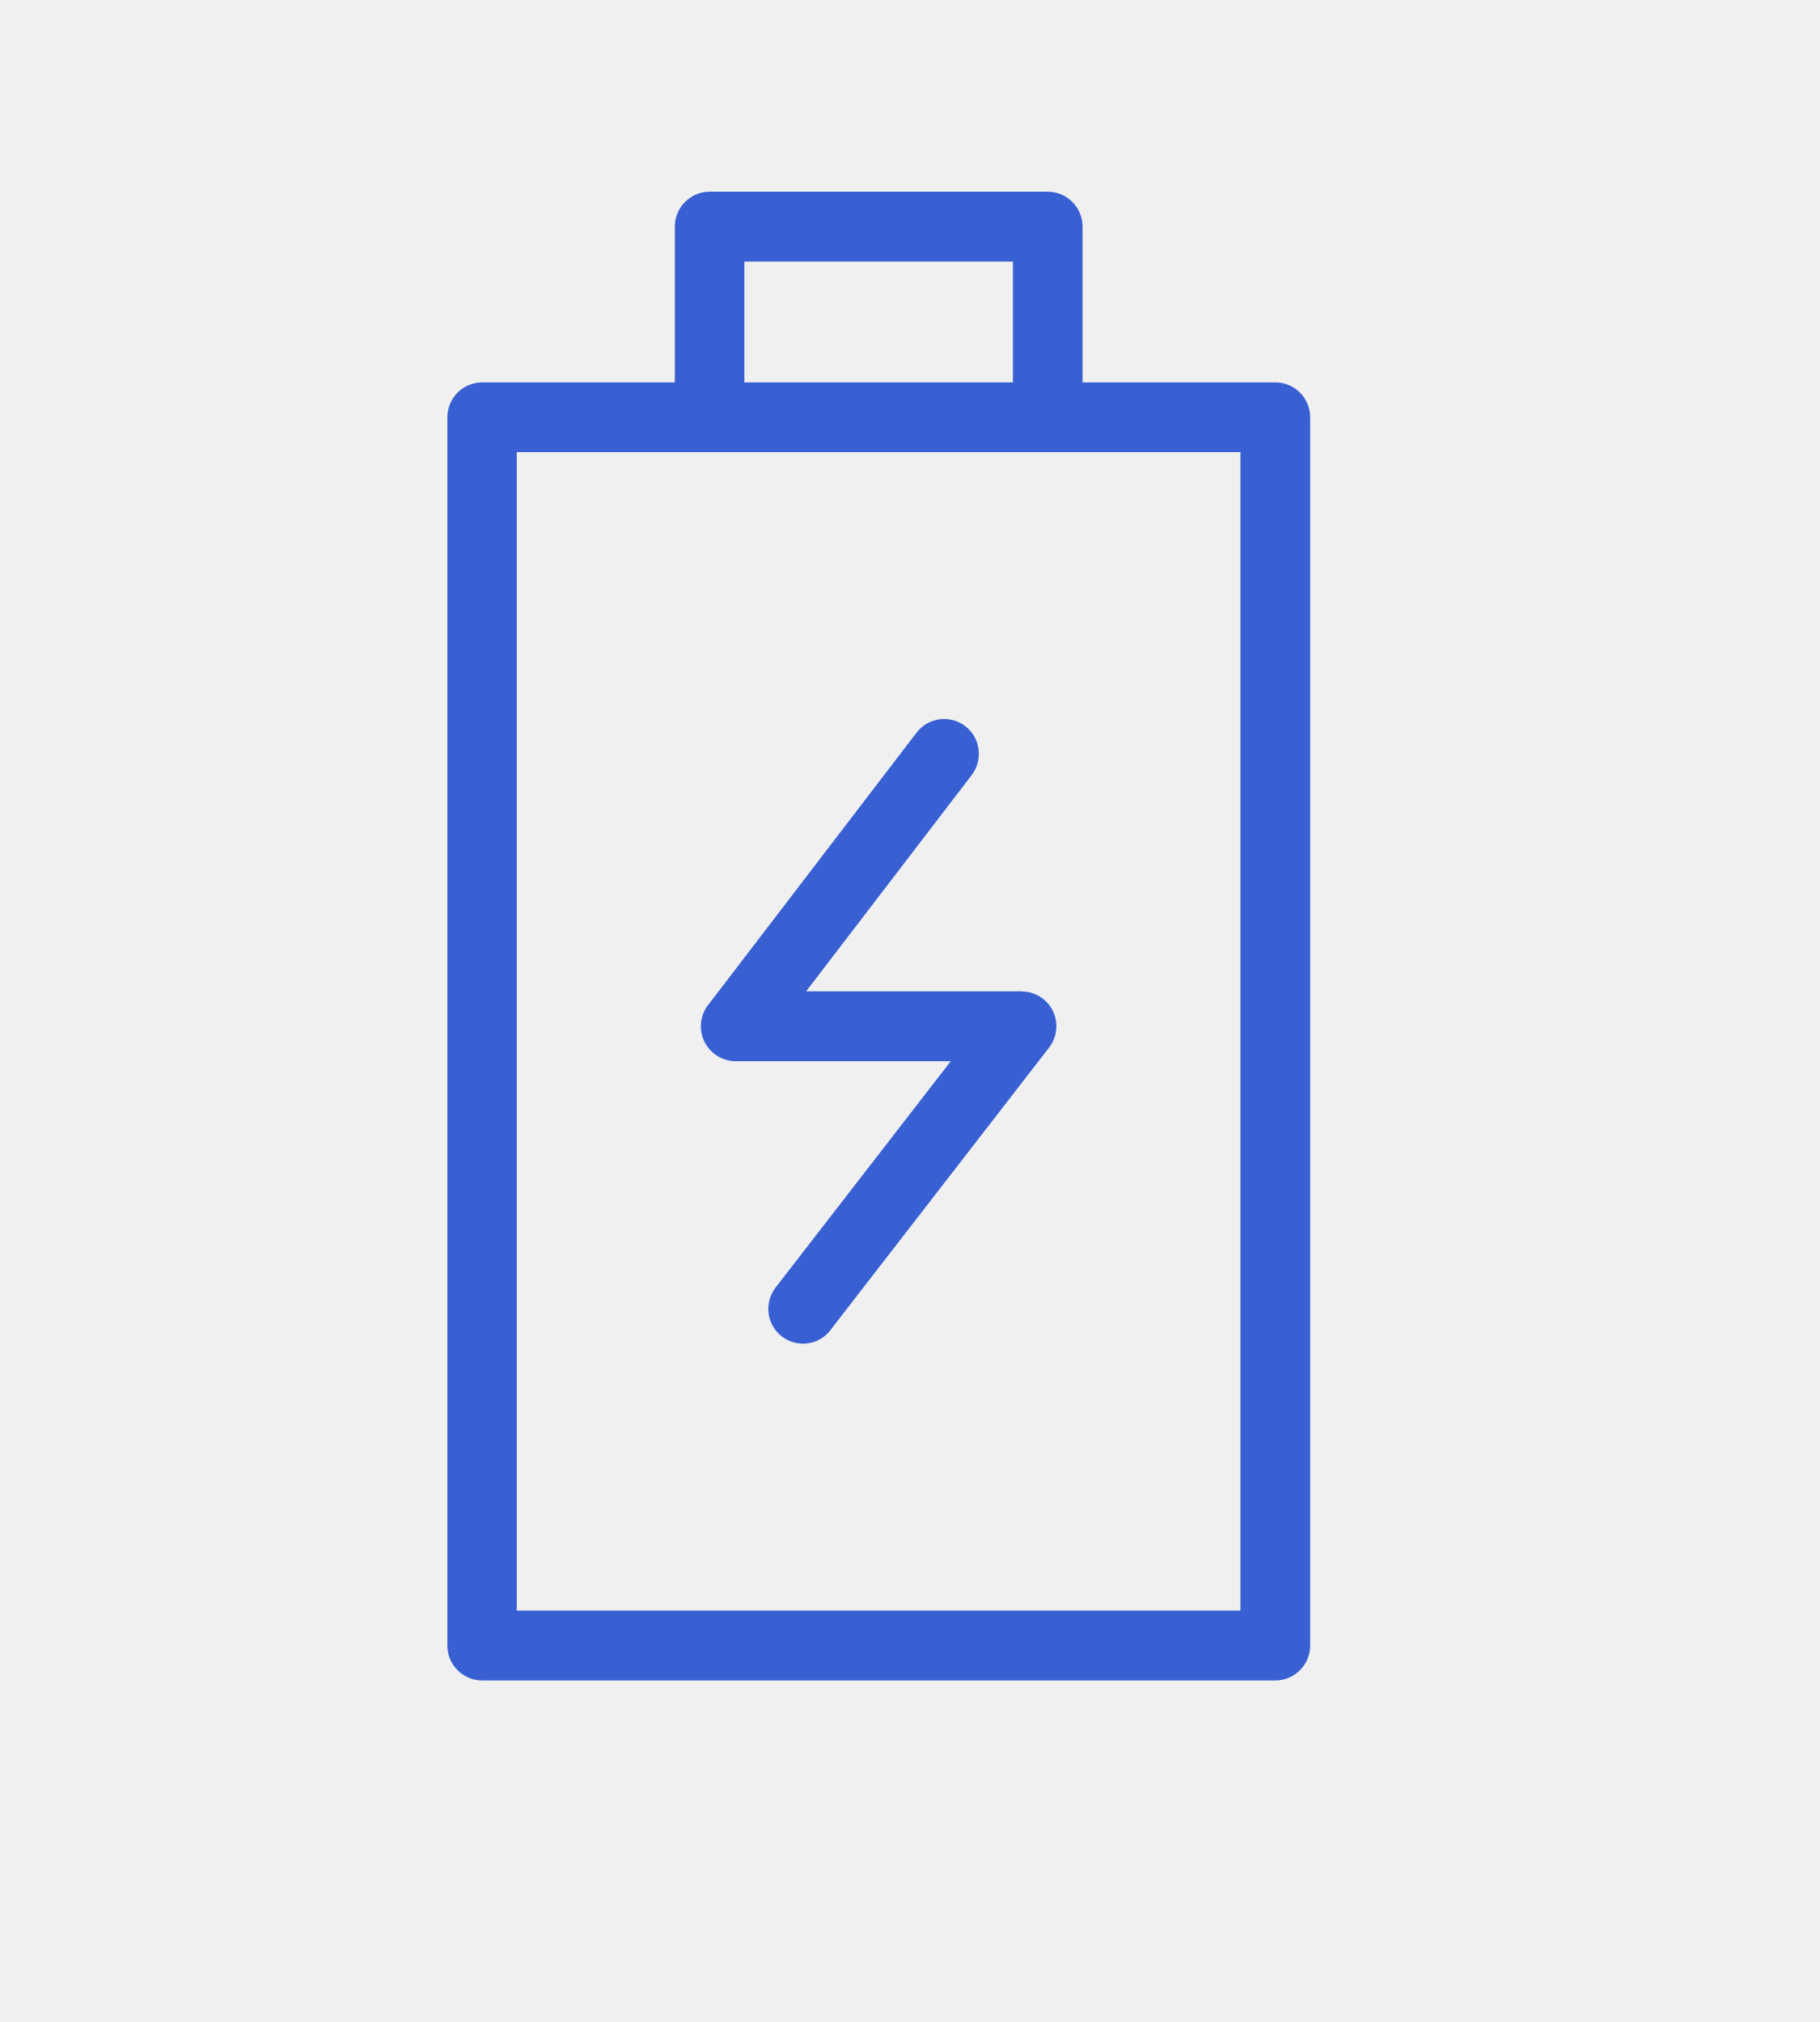
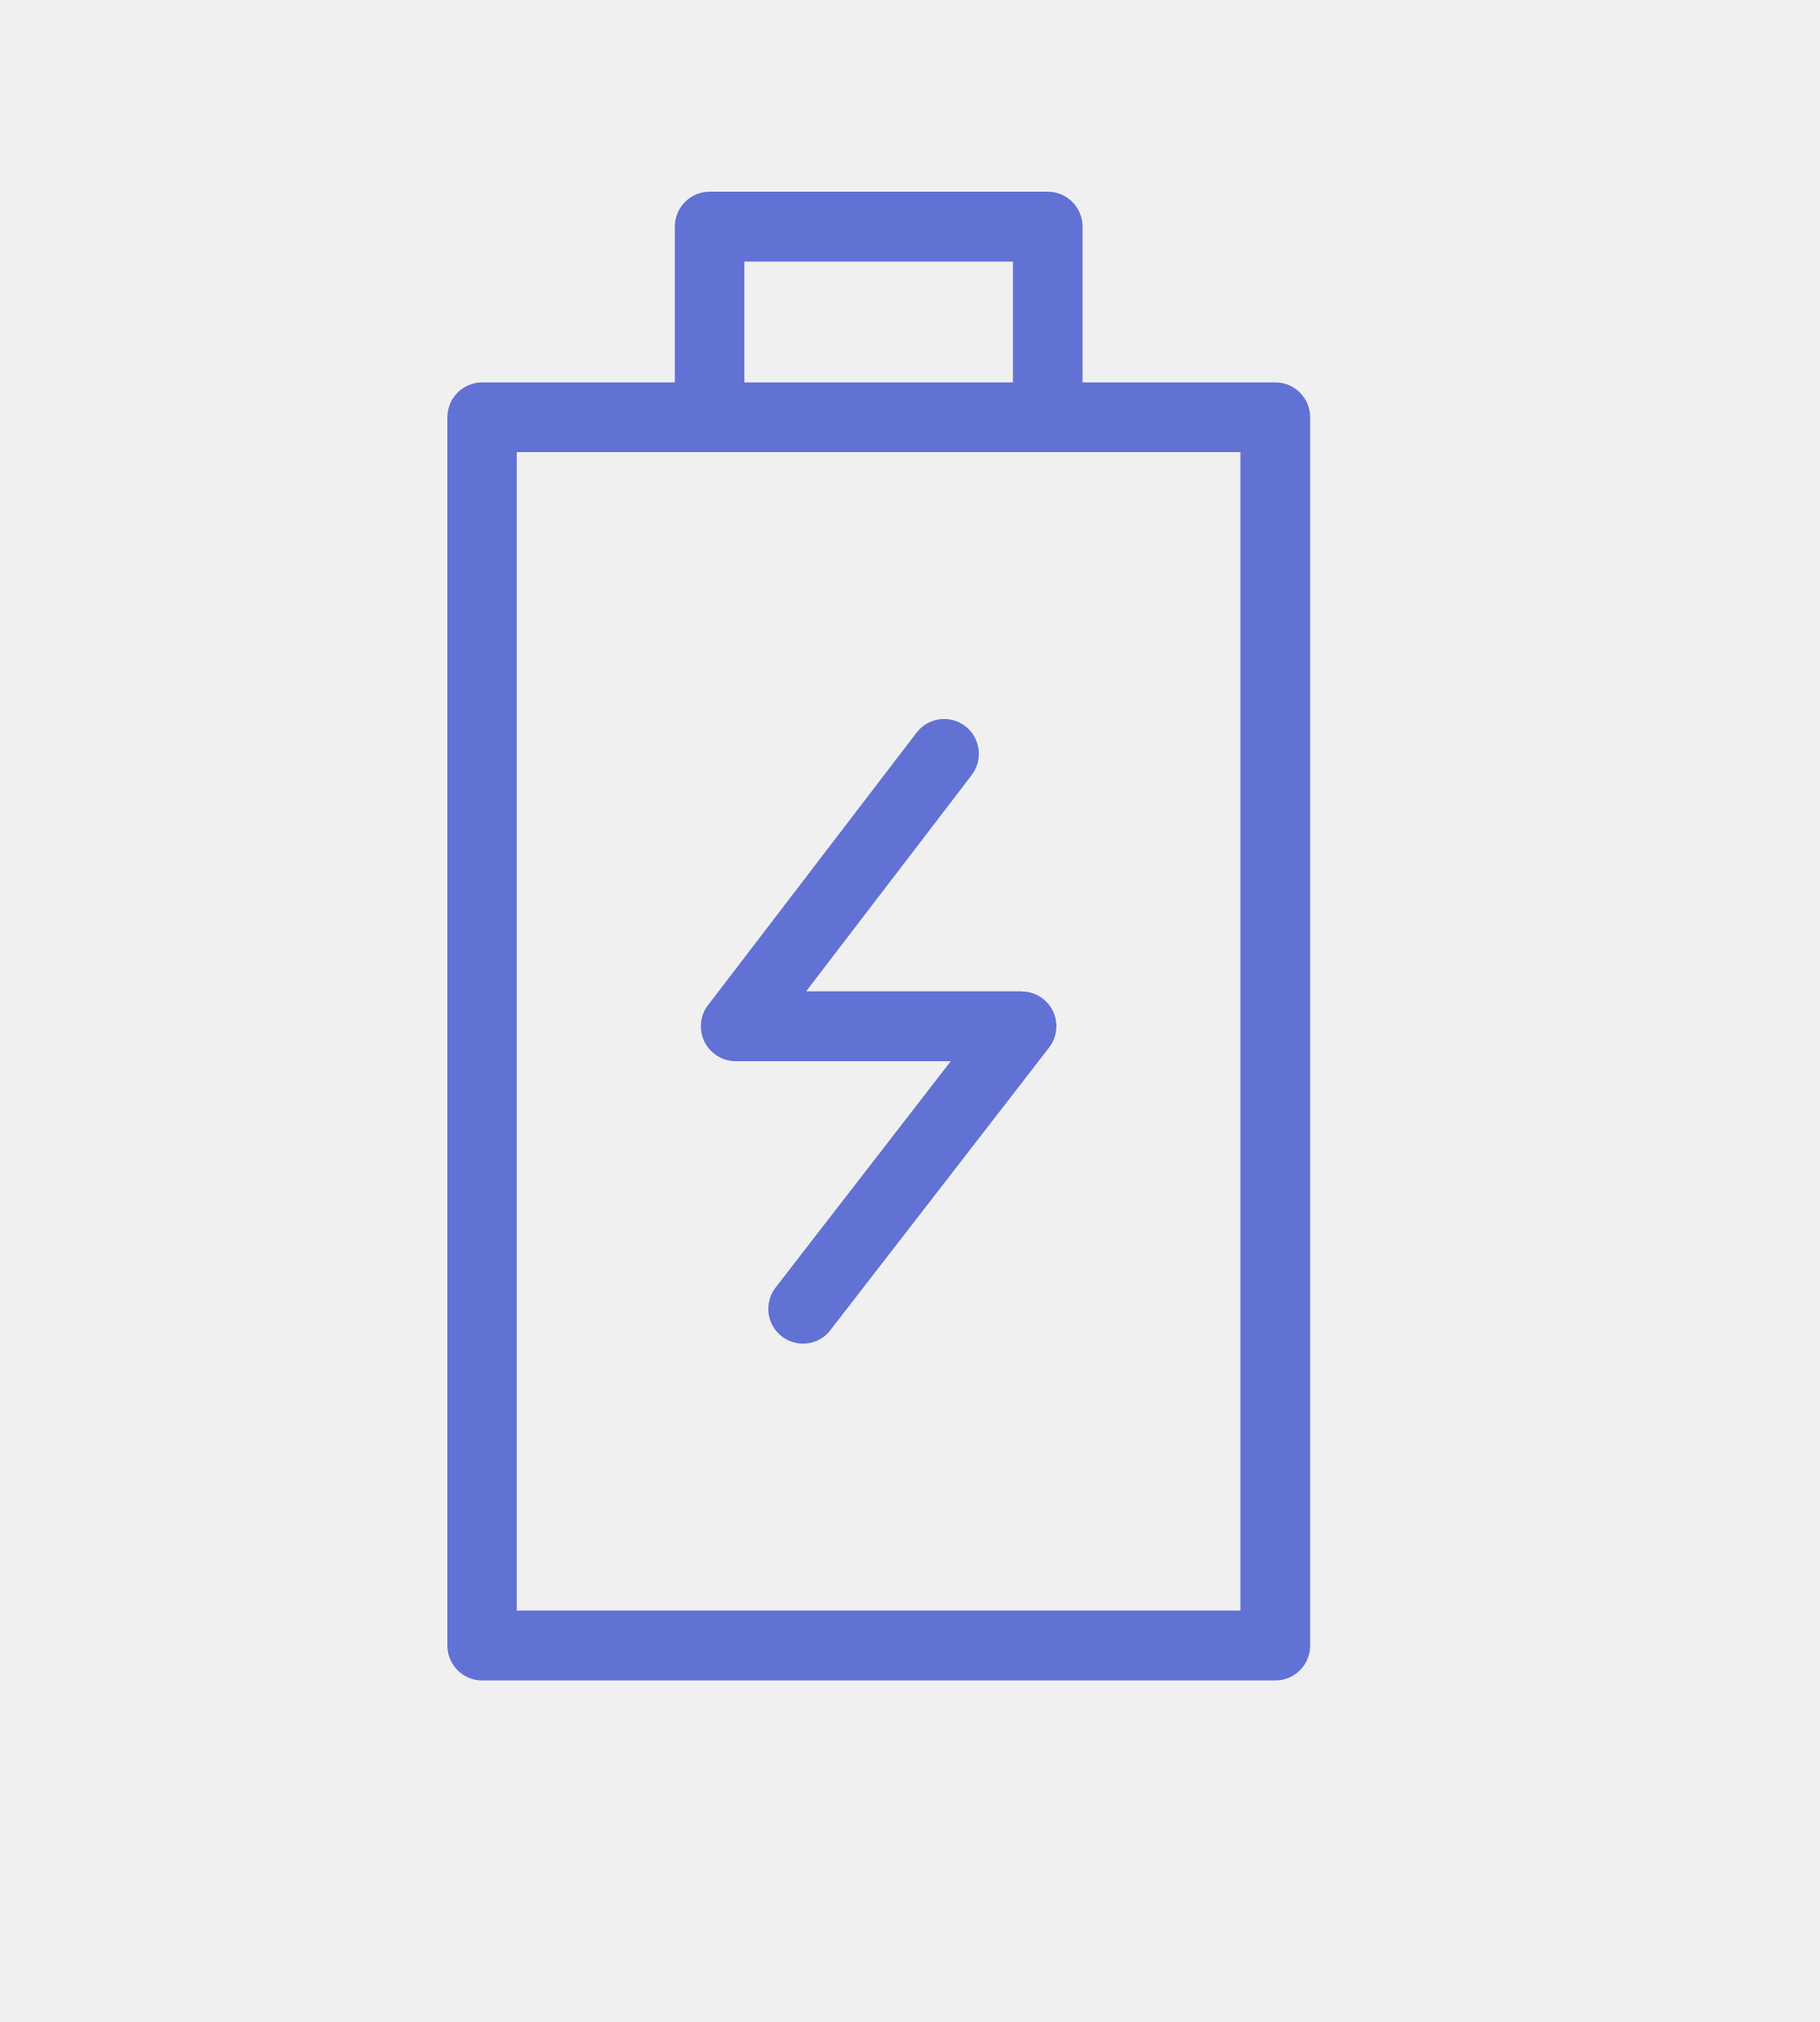
<svg xmlns="http://www.w3.org/2000/svg" width="81" height="90" viewBox="0 0 81 90" fill="none">
  <g clip-path="url(#clip0_4454_2883)">
-     <path d="M23.001 71.687H55.206V20.124H22.999V71.687H23.001ZM36.96 59.206C36.441 59.882 35.471 60.006 34.794 59.483C34.119 58.962 33.995 57.99 34.517 57.31L42.315 47.234H32.741C31.887 47.234 31.192 46.539 31.192 45.679C31.192 45.286 31.337 44.926 31.579 44.651L40.792 32.611C41.311 31.932 42.278 31.802 42.958 32.32C43.635 32.841 43.764 33.811 43.25 34.493L35.877 44.125H45.472V44.13C45.801 44.13 46.133 44.236 46.415 44.453C47.09 44.973 47.214 45.949 46.692 46.626L36.96 59.2L36.96 59.206ZM45.081 17.021V11.642H33.128V17.021H45.081ZM30.034 17.021V10.088C30.034 9.231 30.727 8.533 31.584 8.533H46.631C47.485 8.533 48.18 9.229 48.18 10.088V17.021H56.761C57.614 17.021 58.31 17.716 58.31 18.575V73.244C58.31 74.1 57.617 74.798 56.761 74.798H21.46C20.606 74.798 19.91 74.103 19.91 73.244V18.575C19.91 17.719 20.603 17.021 21.46 17.021H30.04H30.034Z" fill="#3860D2" />
+     <path d="M23.001 71.687H55.206V20.124H22.999V71.687H23.001ZM36.96 59.206C36.441 59.882 35.471 60.006 34.794 59.483C34.119 58.962 33.995 57.99 34.517 57.31L42.315 47.234H32.741C31.887 47.234 31.192 46.539 31.192 45.679C31.192 45.286 31.337 44.926 31.579 44.651L40.792 32.611C41.311 31.932 42.278 31.802 42.958 32.32C43.635 32.841 43.764 33.811 43.25 34.493L35.877 44.125H45.472V44.13C45.801 44.13 46.133 44.236 46.415 44.453C47.09 44.973 47.214 45.949 46.692 46.626L36.96 59.2L36.96 59.206ZM45.081 17.021V11.642H33.128V17.021H45.081ZM30.034 17.021V10.088C30.034 9.231 30.727 8.533 31.584 8.533H46.631C47.485 8.533 48.18 9.229 48.18 10.088V17.021H56.761C57.614 17.021 58.31 17.716 58.31 18.575V73.244C58.31 74.1 57.617 74.798 56.761 74.798H21.46C20.606 74.798 19.91 74.103 19.91 73.244V18.575C19.91 17.719 20.603 17.021 21.46 17.021H30.04H30.034Z" fill="#6172D4" />
  </g>
  <defs>
    <clipPath id="clip0_4454_2883">
      <rect width="80" height="89" fill="white" transform="translate(0.310547 0.533203)" />
    </clipPath>
  </defs>
</svg>
